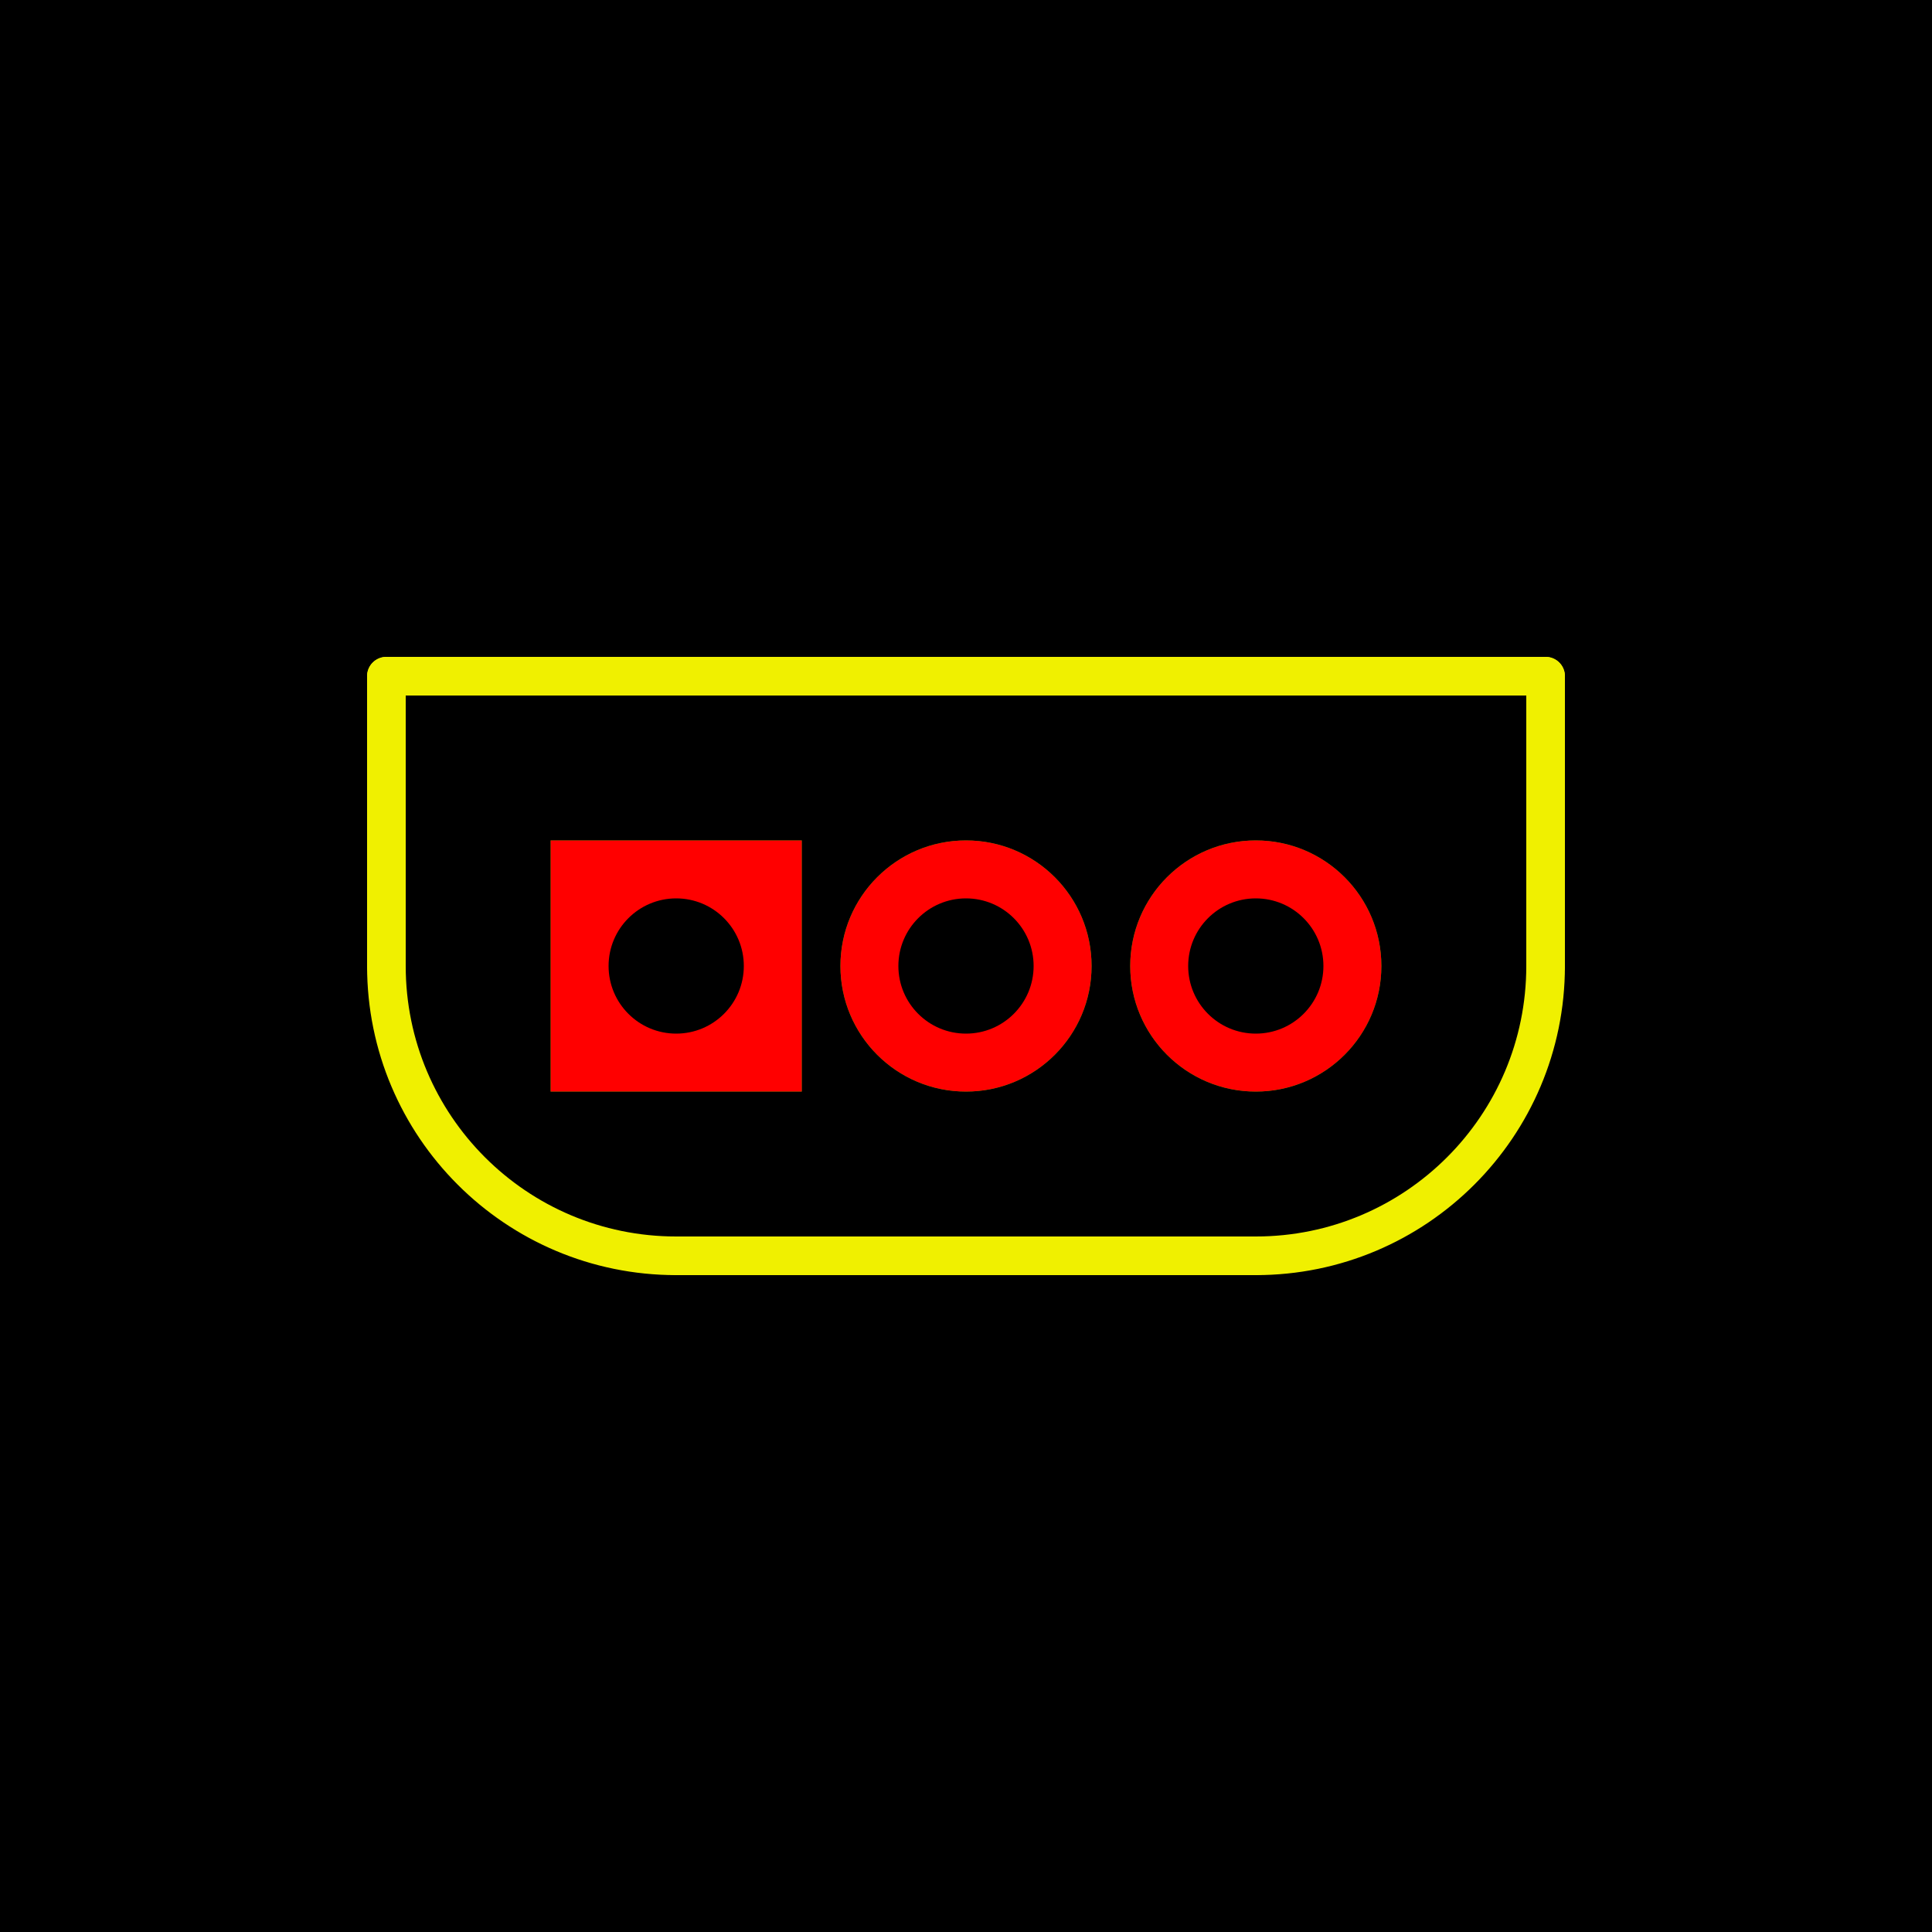
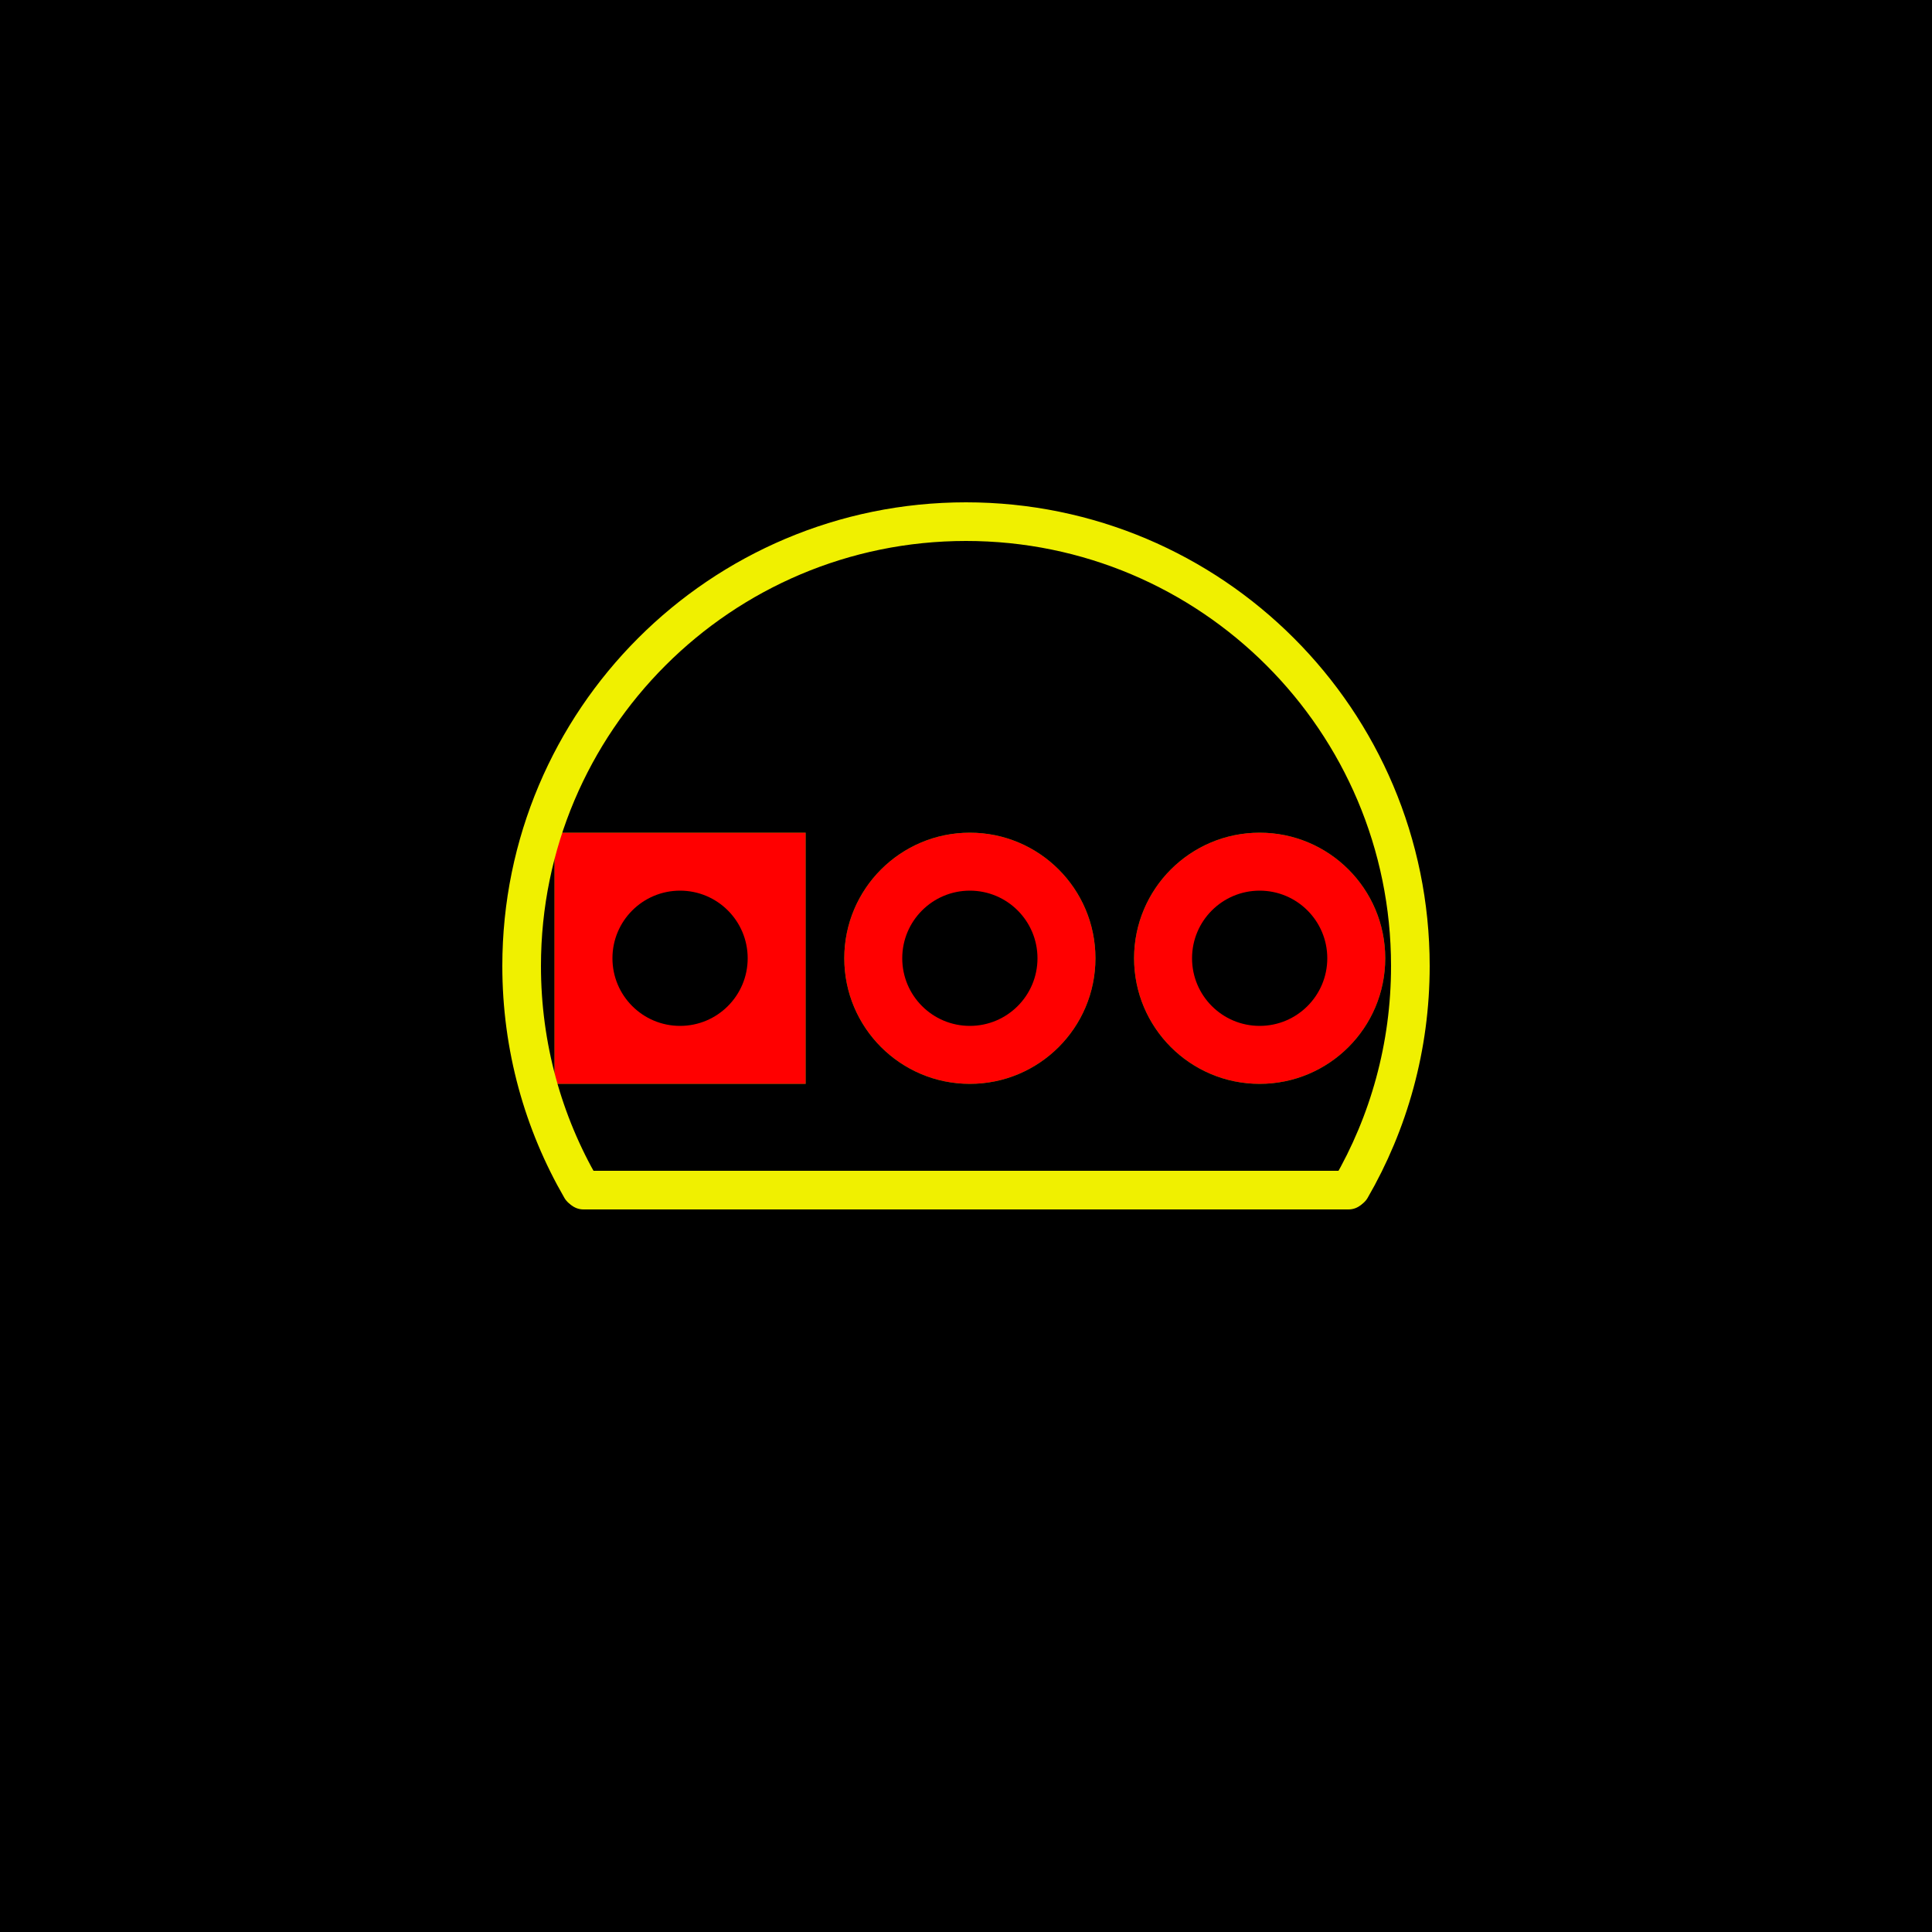
<svg xmlns="http://www.w3.org/2000/svg" xmlns:ns0="http://www.danielwagenaar.net/cpcb-ns.html" width="12.7mm" height="12.7mm" viewBox="0 0 500 500" version="1.2" baseProfile="tiny">
  <ns0:part pkg="TO-92">
-     <ns0:group o="0 0" ref="Q?">
-       <ns0:trace p1="514350 273050" p2="552450 273050" w="2540" l="1" />
-       <ns0:arc p="514350 254000" r="19050" lw="2540" l="1" ext="9" />
-       <ns0:arc p="552450 254000" r="19050" lw="2540" l="1" ext="8" />
+     <ns0:group o="107950 63500" ref="Q?">
      <ns0:hole p="552450 254000" id="8890" od="16510" sq="0" ref="3" />
      <ns0:hole p="533400 254000" id="8890" od="16510" sq="0" ref="2" />
-       <ns0:trace p1="495300 234950" p2="495300 254000" w="2540" l="1" />
-       <ns0:trace p1="495300 234950" p2="571500 234950" w="2540" l="1" />
+       <ns0:trace p1="558292 269240" p2="508000 269240" w="2540" l="1" />
      <ns0:hole p="514350 254000" id="8890" od="16510" sq="1" ref="1" />
-       <ns0:trace p1="571500 254000" p2="571500 234950" w="2540" l="1" />
+       <ns0:arc p="533146 254508" r="29210" lw="2540" l="1" ang="240" rot="0" />
    </ns0:group>
-     <ns0:text p="494030 220980" fs="12700" l="1" ori="0 0" text="Q?" />
+     <ns0:text p="601980 292862" fs="12700" l="1" ori="0 0" text="Q?" />
  </ns0:part>
  <defs>
</defs>
  <g fill="none" stroke="black" stroke-width="1" fill-rule="evenodd" stroke-linecap="square" stroke-linejoin="bevel">
-     <g fill="#000000" fill-opacity="1" stroke="none" transform="matrix(1,0,0,1,-1850,-750)" font-family="Sans" font-size="152.778" font-weight="400" font-style="normal">
-       <rect x="1850" y="750" width="500" height="500" />
+     <g fill="#000000" fill-opacity="1" stroke="none" transform="matrix(1,0,0,1,-2274,-1002)" font-family="Sans" font-size="152.778" font-weight="400" font-style="normal">
+       <rect x="2274" y="1002" width="500" height="500" />
    </g>
-     <g fill="#00b400" fill-opacity="1" stroke="none" transform="matrix(1,0,0,1,-1850,-750)" font-family="Sans" font-size="152.778" font-weight="400" font-style="normal">
-       <circle cx="2175" cy="1000" r="32.5" />
+     <g fill="#00b400" fill-opacity="1" stroke="none" transform="matrix(1,0,0,1,-2274,-1002)" font-family="Sans" font-size="152.778" font-weight="400" font-style="normal">
+       <circle cx="2600" cy="1250" r="32.5" />
    </g>
-     <g fill="#00b400" fill-opacity="1" stroke="none" transform="matrix(1,0,0,1,-1850,-750)" font-family="Sans" font-size="152.778" font-weight="400" font-style="normal">
-       <circle cx="2100" cy="1000" r="32.5" />
+     <g fill="#00b400" fill-opacity="1" stroke="none" transform="matrix(1,0,0,1,-2274,-1002)" font-family="Sans" font-size="152.778" font-weight="400" font-style="normal">
+       <circle cx="2525" cy="1250" r="32.5" />
    </g>
-     <g fill="#00b400" fill-opacity="1" stroke="none" transform="matrix(1,0,0,1,-1850,-750)" font-family="Sans" font-size="152.778" font-weight="400" font-style="normal">
-       <rect x="1992.5" y="967.5" width="65" height="65" />
+     <g fill="#00b400" fill-opacity="1" stroke="none" transform="matrix(1,0,0,1,-2274,-1002)" font-family="Sans" font-size="152.778" font-weight="400" font-style="normal">
+       <rect x="2417.5" y="1217.5" width="65" height="65" />
    </g>
-     <g fill="#ff0000" fill-opacity="1" stroke="none" transform="matrix(1,0,0,1,-1850,-750)" font-family="Sans" font-size="152.778" font-weight="400" font-style="normal">
-       <circle cx="2175" cy="1000" r="32.5" />
+     <g fill="#ff0000" fill-opacity="1" stroke="none" transform="matrix(1,0,0,1,-2274,-1002)" font-family="Sans" font-size="152.778" font-weight="400" font-style="normal">
+       <circle cx="2600" cy="1250" r="32.5" />
    </g>
-     <g fill="#ff0000" fill-opacity="1" stroke="none" transform="matrix(1,0,0,1,-1850,-750)" font-family="Sans" font-size="152.778" font-weight="400" font-style="normal">
-       <circle cx="2100" cy="1000" r="32.5" />
+     <g fill="#ff0000" fill-opacity="1" stroke="none" transform="matrix(1,0,0,1,-2274,-1002)" font-family="Sans" font-size="152.778" font-weight="400" font-style="normal">
+       <circle cx="2525" cy="1250" r="32.5" />
    </g>
-     <g fill="#ff0000" fill-opacity="1" stroke="none" transform="matrix(1,0,0,1,-1850,-750)" font-family="Sans" font-size="152.778" font-weight="400" font-style="normal">
-       <rect x="1992.5" y="967.5" width="65" height="65" />
+     <g fill="#ff0000" fill-opacity="1" stroke="none" transform="matrix(1,0,0,1,-2274,-1002)" font-family="Sans" font-size="152.778" font-weight="400" font-style="normal">
+       <rect x="2417.5" y="1217.5" width="65" height="65" />
    </g>
-     <g fill="#000000" fill-opacity="1" stroke="none" transform="matrix(1,0,0,1,-1850,-750)" font-family="Sans" font-size="152.778" font-weight="400" font-style="normal">
-       <circle cx="2175" cy="1000" r="17.5" />
+     <g fill="#000000" fill-opacity="1" stroke="none" transform="matrix(1,0,0,1,-2274,-1002)" font-family="Sans" font-size="152.778" font-weight="400" font-style="normal">
+       <circle cx="2600" cy="1250" r="17.5" />
    </g>
-     <g fill="#000000" fill-opacity="1" stroke="none" transform="matrix(1,0,0,1,-1850,-750)" font-family="Sans" font-size="152.778" font-weight="400" font-style="normal">
-       <circle cx="2100" cy="1000" r="17.5" />
+     <g fill="#000000" fill-opacity="1" stroke="none" transform="matrix(1,0,0,1,-2274,-1002)" font-family="Sans" font-size="152.778" font-weight="400" font-style="normal">
+       <circle cx="2525" cy="1250" r="17.5" />
    </g>
-     <g fill="#000000" fill-opacity="1" stroke="none" transform="matrix(1,0,0,1,-1850,-750)" font-family="Sans" font-size="152.778" font-weight="400" font-style="normal">
-       <circle cx="2025" cy="1000" r="17.5" />
+     <g fill="#000000" fill-opacity="1" stroke="none" transform="matrix(1,0,0,1,-2274,-1002)" font-family="Sans" font-size="152.778" font-weight="400" font-style="normal">
+       <circle cx="2450" cy="1250" r="17.5" />
    </g>
-     <g fill="#000000" fill-opacity="1" stroke="#f0f000" stroke-opacity="1" stroke-width="10" stroke-linecap="round" stroke-linejoin="bevel" transform="matrix(1,0,0,1,-1850,-750)" font-family="Sans" font-size="152.778" font-weight="400" font-style="normal">
-       <polyline fill="none" vector-effect="none" points="2025,1075 2175,1075 " />
+     <g fill="#000000" fill-opacity="1" stroke="#f0f000" stroke-opacity="1" stroke-width="10" stroke-linecap="round" stroke-linejoin="bevel" transform="matrix(1,0,0,1,-2274,-1002)" font-family="Sans" font-size="152.778" font-weight="400" font-style="normal">
+       <polyline fill="none" vector-effect="none" points="2623,1310 2425,1310 " />
    </g>
-     <g fill="none" stroke="#f0f000" stroke-opacity="1" stroke-width="10" stroke-linecap="round" stroke-linejoin="bevel" transform="matrix(1,0,0,1,-1850,-750)" font-family="Sans" font-size="152.778" font-weight="400" font-style="normal">
-       <path vector-effect="none" fill-rule="evenodd" d="M1950,1000 C1950,1041.42 1983.58,1075 2025,1075 " />
-       <path vector-effect="none" fill-rule="evenodd" d="M2175,1075 C2216.42,1075 2250,1041.42 2250,1000 " />
-       <polyline fill="none" vector-effect="none" points="1950,925 1950,1000 " />
-       <polyline fill="none" vector-effect="none" points="1950,925 2250,925 " />
-       <polyline fill="none" vector-effect="none" points="2250,1000 2250,925 " />
+     <g fill="none" stroke="#f0f000" stroke-opacity="1" stroke-width="10" stroke-linecap="round" stroke-linejoin="bevel" transform="matrix(1,0,0,1,-2274,-1002)" font-family="Sans" font-size="152.778" font-weight="400" font-style="normal">
+       <path vector-effect="none" fill-rule="evenodd" d="M2623.61,1309.51 C2633.4,1292.6 2639,1272.95 2639,1252 C2639,1188.49 2587.51,1137 2524,1137 C2460.49,1137 2409,1188.49 2409,1252 C2409,1272.95 2414.6,1292.6 2424.4,1309.52 " />
    </g>
  </g>
</svg>
